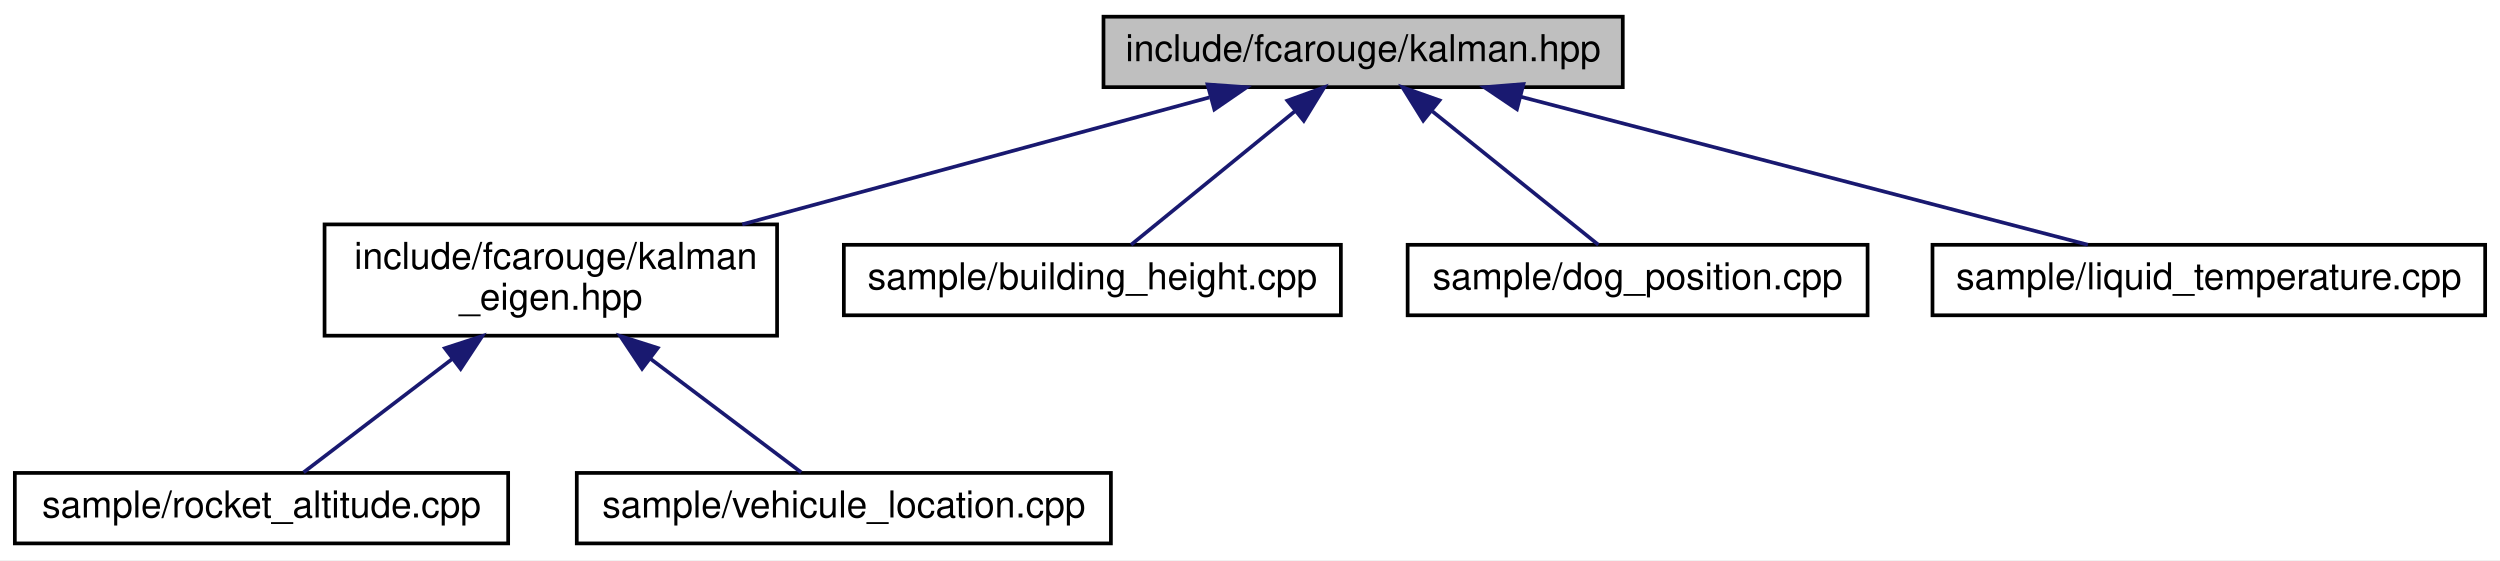
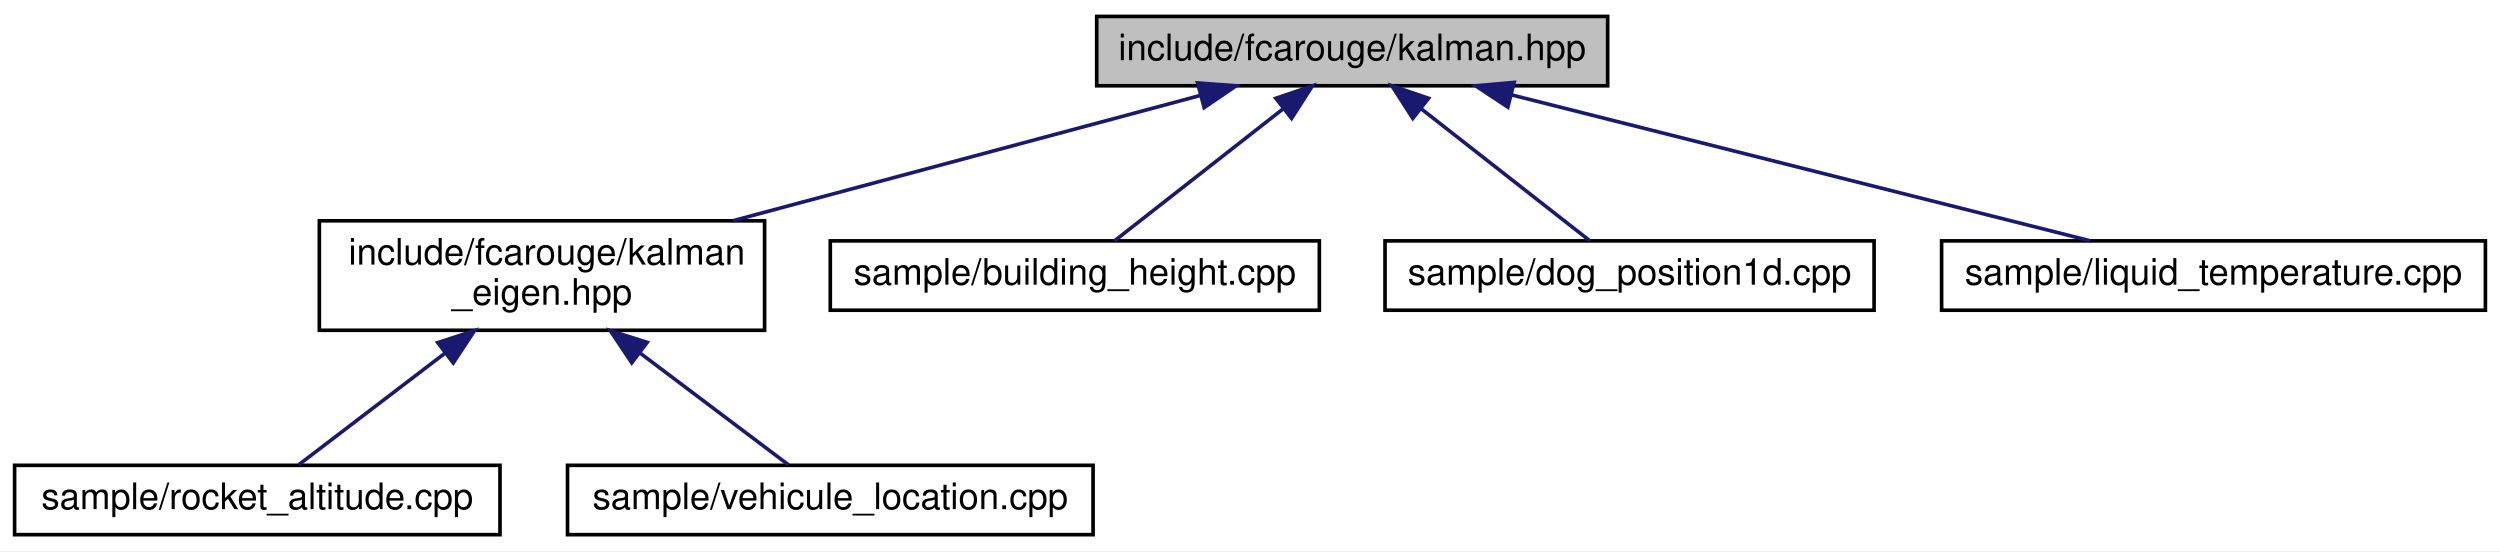
- <svg xmlns="http://www.w3.org/2000/svg" xmlns:xlink="http://www.w3.org/1999/xlink" width="674pt" height="151pt" viewBox="0.00 0.00 674.00 151.00">
+ <svg xmlns="http://www.w3.org/2000/svg" xmlns:xlink="http://www.w3.org/1999/xlink" width="685pt" height="151pt" viewBox="0.00 0.00 685.00 151.00">
  <g id="graph0" class="graph" transform="scale(1 1) rotate(0) translate(4 147)">
-     <polygon fill="white" stroke="transparent" points="-4,4 -4,-147 670,-147 670,4 -4,4" />
+     <polygon fill="white" stroke="transparent" points="-4,4 -4,-147 681,-147 681,4 -4,4" />
    <g id="node1" class="node">
      <g id="a_node1">
        <a xlink:title="The main Kalman filter class.">
-           <polygon fill="#bfbfbf" stroke="black" points="293.5,-123.5 293.5,-142.5 433.5,-142.5 433.5,-123.5 293.5,-123.5" />
-           <text text-anchor="middle" x="363.5" y="-130.5" font-family="Helvetica,sans-Serif" font-size="10.00">include/fcarouge/kalman.hpp</text>
+           <polygon fill="#bfbfbf" stroke="black" points="296.5,-123.5 296.5,-142.5 436.5,-142.5 436.5,-123.5 296.5,-123.5" />
+           <text text-anchor="middle" x="366.5" y="-130.5" font-family="Helvetica,sans-Serif" font-size="10.00">include/fcarouge/kalman.hpp</text>
        </a>
      </g>
    </g>
    <g id="node2" class="node">
      <g id="a_node2">
        <a xlink:href="kalman__eigen_8hpp.xhtml" target="_top" xlink:title="Kalman operation for Eigen 3 types.">
          <polygon fill="white" stroke="black" points="83.5,-56.5 83.5,-86.5 205.5,-86.5 205.5,-56.5 83.5,-56.5" />
          <text text-anchor="start" x="91.5" y="-74.5" font-family="Helvetica,sans-Serif" font-size="10.00">include/fcarouge/kalman</text>
          <text text-anchor="middle" x="144.5" y="-63.5" font-family="Helvetica,sans-Serif" font-size="10.00">_eigen.hpp</text>
        </a>
      </g>
    </g>
    <g id="edge1" class="edge">
-       <path fill="none" stroke="midnightblue" d="M322.03,-120.73C286.29,-111.02 234.53,-96.96 196.11,-86.52" />
-       <polygon fill="midnightblue" stroke="midnightblue" points="321.55,-124.23 332.12,-123.48 323.39,-117.48 321.55,-124.23" />
+       <path fill="none" stroke="midnightblue" d="M324.93,-120.86C288.69,-111.14 235.93,-97.01 196.82,-86.52" />
+       <polygon fill="midnightblue" stroke="midnightblue" points="324.13,-124.27 334.69,-123.48 325.94,-117.51 324.13,-124.27" />
    </g>
    <g id="node5" class="node">
      <g id="a_node5">
        <a xlink:href="building__height_8cpp.xhtml" target="_top" xlink:title=" ">
          <polygon fill="white" stroke="black" points="223.5,-62 223.5,-81 357.5,-81 357.5,-62 223.5,-62" />
          <text text-anchor="middle" x="290.5" y="-69" font-family="Helvetica,sans-Serif" font-size="10.00">sample/building_height.cpp</text>
        </a>
      </g>
    </g>
    <g id="edge4" class="edge">
-       <path fill="none" stroke="midnightblue" d="M345.06,-116.97C331.1,-105.59 312.42,-90.37 300.94,-81.01" />
-       <polygon fill="midnightblue" stroke="midnightblue" points="343.08,-119.87 353.04,-123.48 347.5,-114.44 343.08,-119.87" />
+       <path fill="none" stroke="midnightblue" d="M347.72,-117.29C333.14,-105.88 313.44,-90.46 301.37,-81.01" />
+       <polygon fill="midnightblue" stroke="midnightblue" points="345.58,-120.07 355.61,-123.48 349.89,-114.55 345.58,-120.07" />
    </g>
    <g id="node6" class="node">
      <g id="a_node6">
-         <a xlink:href="dog__position_8cpp.xhtml" target="_top" xlink:title=" ">
-           <polygon fill="white" stroke="black" points="375.5,-62 375.5,-81 499.5,-81 499.5,-62 375.5,-62" />
-           <text text-anchor="middle" x="437.5" y="-69" font-family="Helvetica,sans-Serif" font-size="10.00">sample/dog_position.cpp</text>
+         <a xlink:href="dog__position1d_8cpp.xhtml" target="_top" xlink:title=" ">
+           <polygon fill="white" stroke="black" points="375.5,-62 375.5,-81 509.5,-81 509.5,-62 375.5,-62" />
+           <text text-anchor="middle" x="442.5" y="-69" font-family="Helvetica,sans-Serif" font-size="10.00">sample/dog_position1d.cpp</text>
        </a>
      </g>
    </g>
    <g id="edge5" class="edge">
-       <path fill="none" stroke="midnightblue" d="M382.19,-116.97C396.34,-105.59 415.28,-90.37 426.92,-81.01" />
-       <polygon fill="midnightblue" stroke="midnightblue" points="379.7,-114.48 374.1,-123.48 384.09,-119.94 379.7,-114.48" />
+       <path fill="none" stroke="midnightblue" d="M385.28,-117.29C399.86,-105.88 419.56,-90.46 431.63,-81.01" />
+       <polygon fill="midnightblue" stroke="midnightblue" points="383.11,-114.55 377.39,-123.48 387.42,-120.07 383.11,-114.55" />
    </g>
    <g id="node7" class="node">
      <g id="a_node7">
        <a xlink:href="liquid__temperature_8cpp.xhtml" target="_top" xlink:title=" ">
-           <polygon fill="white" stroke="black" points="517,-62 517,-81 666,-81 666,-62 517,-62" />
-           <text text-anchor="middle" x="591.5" y="-69" font-family="Helvetica,sans-Serif" font-size="10.00">sample/liquid_temperature.cpp</text>
+           <polygon fill="white" stroke="black" points="528,-62 528,-81 677,-81 677,-62 528,-62" />
+           <text text-anchor="middle" x="602.5" y="-69" font-family="Helvetica,sans-Serif" font-size="10.00">sample/liquid_temperature.cpp</text>
        </a>
      </g>
    </g>
    <g id="edge6" class="edge">
-       <path fill="none" stroke="midnightblue" d="M406.05,-120.9C450.33,-109.34 518.71,-91.5 558.89,-81.01" />
-       <polygon fill="midnightblue" stroke="midnightblue" points="404.96,-117.56 396.17,-123.48 406.73,-124.34 404.96,-117.56" />
+       <path fill="none" stroke="midnightblue" d="M410.26,-120.97C456.08,-109.41 527.07,-91.52 568.75,-81.01" />
+       <polygon fill="midnightblue" stroke="midnightblue" points="409.15,-117.64 400.31,-123.48 410.87,-124.42 409.15,-117.64" />
    </g>
    <g id="node3" class="node">
      <g id="a_node3">
        <a xlink:href="rocket__altitude_8cpp.xhtml" target="_top" xlink:title=" ">
          <polygon fill="white" stroke="black" points="0,-0.5 0,-19.5 133,-19.5 133,-0.5 0,-0.5" />
          <text text-anchor="middle" x="66.5" y="-7.5" font-family="Helvetica,sans-Serif" font-size="10.00">sample/rocket_altitude.cpp</text>
        </a>
      </g>
    </g>
    <g id="edge2" class="edge">
      <path fill="none" stroke="midnightblue" d="M117.87,-50.19C104.22,-39.77 88.3,-27.63 77.85,-19.66" />
      <polygon fill="midnightblue" stroke="midnightblue" points="115.94,-53.12 126.02,-56.4 120.19,-47.55 115.94,-53.12" />
    </g>
    <g id="node4" class="node">
      <g id="a_node4">
        <a xlink:href="vehicule__location_8cpp.xhtml" target="_top" xlink:title=" ">
          <polygon fill="white" stroke="black" points="151.5,-0.5 151.5,-19.5 295.5,-19.5 295.5,-0.5 151.5,-0.5" />
          <text text-anchor="middle" x="223.5" y="-7.5" font-family="Helvetica,sans-Serif" font-size="10.00">sample/vehicule_location.cpp</text>
        </a>
      </g>
    </g>
    <g id="edge3" class="edge">
      <path fill="none" stroke="midnightblue" d="M171.47,-50.19C185.3,-39.77 201.42,-27.63 212,-19.66" />
      <polygon fill="midnightblue" stroke="midnightblue" points="169.1,-47.59 163.22,-56.4 173.32,-53.18 169.1,-47.59" />
    </g>
  </g>
</svg>
